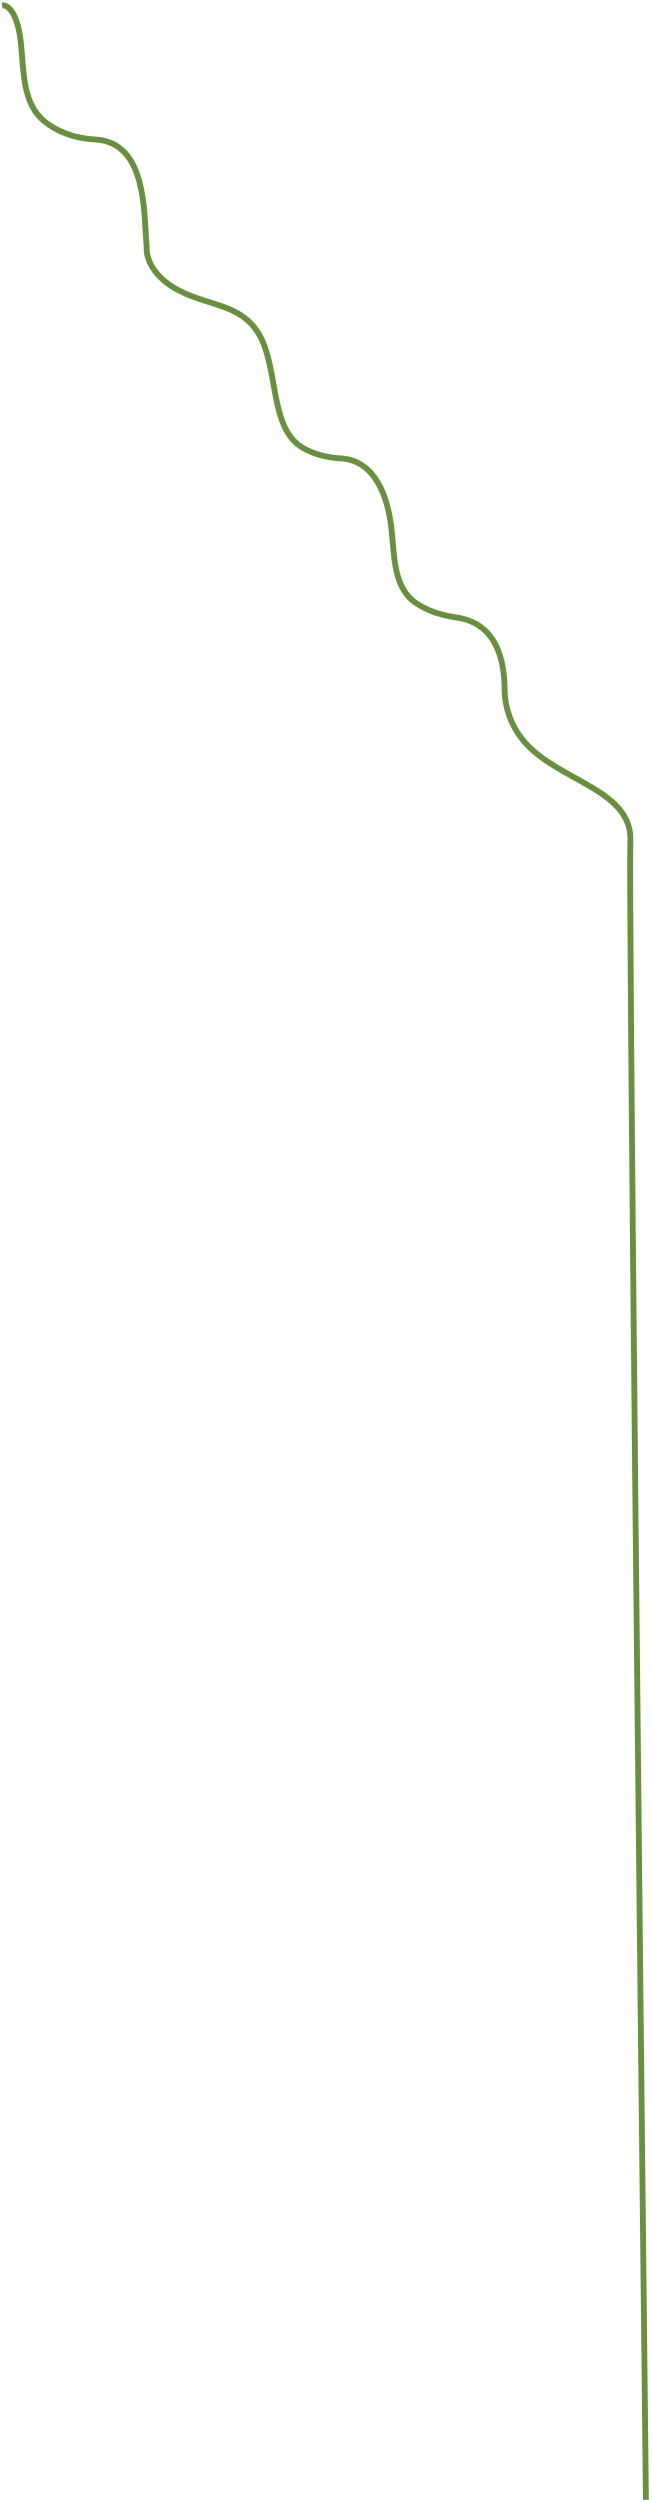
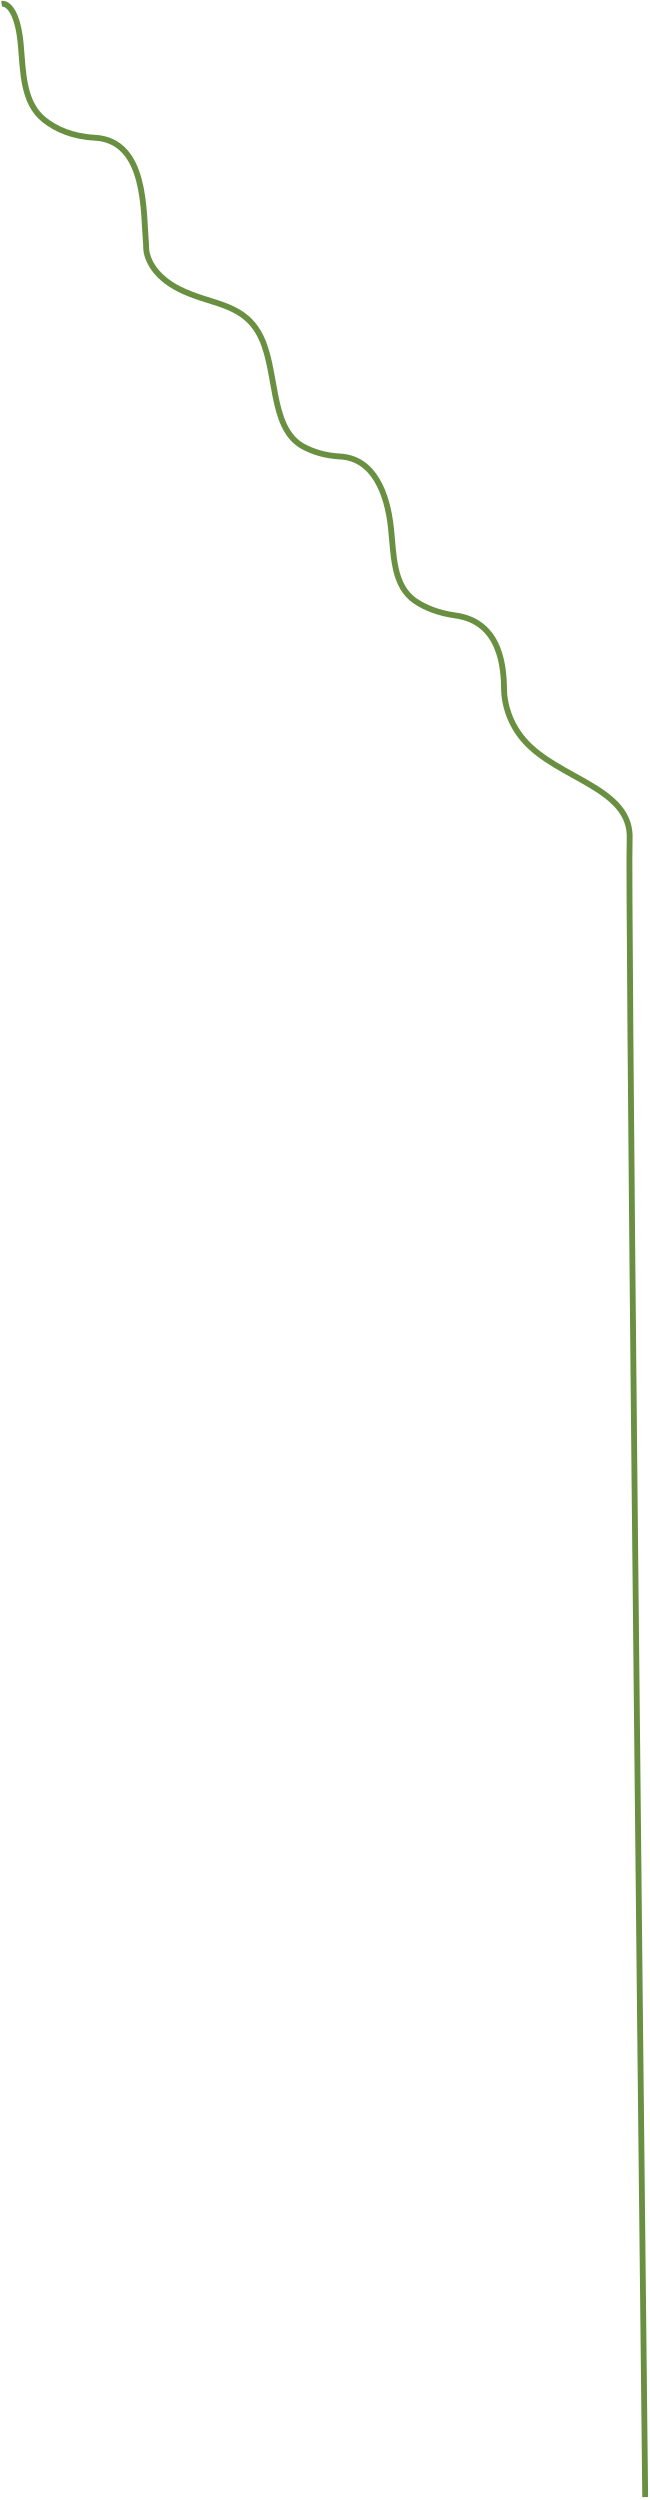
- <svg xmlns="http://www.w3.org/2000/svg" width="167" height="641" viewBox="0 0 167 641" fill="none">
-   <path d="M0.539 1.413C2.082 1.19 4.647 3.272 5.434 11.74C6.095 18.85 5.92 26.794 11.521 31.223C14.493 33.574 18.685 35.454 24.4 35.763C37.83 36.488 36.843 54.772 37.601 63.414C37.45 66.213 39.268 71.164 46.117 74.61C53.929 78.54 61.727 78.018 66.274 85.487V85.487C71.599 94.233 68.882 110.054 77.869 114.963C80.406 116.349 83.531 117.324 87.334 117.529C96.085 118.001 99.446 127.099 100.392 135.766C101.158 142.79 100.877 150.781 106.763 154.689C109.246 156.338 112.579 157.707 116.97 158.313C128.638 159.923 129.365 171.792 129.412 177.352C129.44 180.72 130.716 185.89 134.487 190.247C143.257 200.379 162.344 202.446 161.621 215.827V215.827C161.147 224.618 164.084 502.904 165.612 640.949" stroke="#698F40" stroke-width="1.498" />
+ <svg xmlns="http://www.w3.org/2000/svg" width="222" height="855" viewBox="0 0 222 855" fill="none">
+   <path d="M0.558 1.298C2.615 1.001 6.036 3.776 7.085 15.068C7.965 24.547 7.733 35.139 15.2 41.045C19.164 44.18 24.753 46.686 32.372 47.097C50.28 48.064 48.964 72.444 49.974 83.967C49.773 87.698 52.196 94.299 61.329 98.894C71.745 104.134 82.142 103.438 88.205 113.396V113.396C95.305 125.058 91.682 146.152 103.664 152.698C107.048 154.546 111.214 155.845 116.285 156.119C127.952 156.749 132.434 168.879 133.695 180.435C134.717 189.8 134.341 200.455 142.19 205.666C145.5 207.864 149.944 209.691 155.799 210.498C171.357 212.644 172.325 228.47 172.388 235.884C172.427 240.374 174.128 247.267 179.156 253.077C190.848 266.586 216.297 269.342 215.334 287.183V287.183C214.702 298.904 218.618 669.953 220.655 854.012" stroke="#698F40" stroke-width="1.997" />
</svg>
